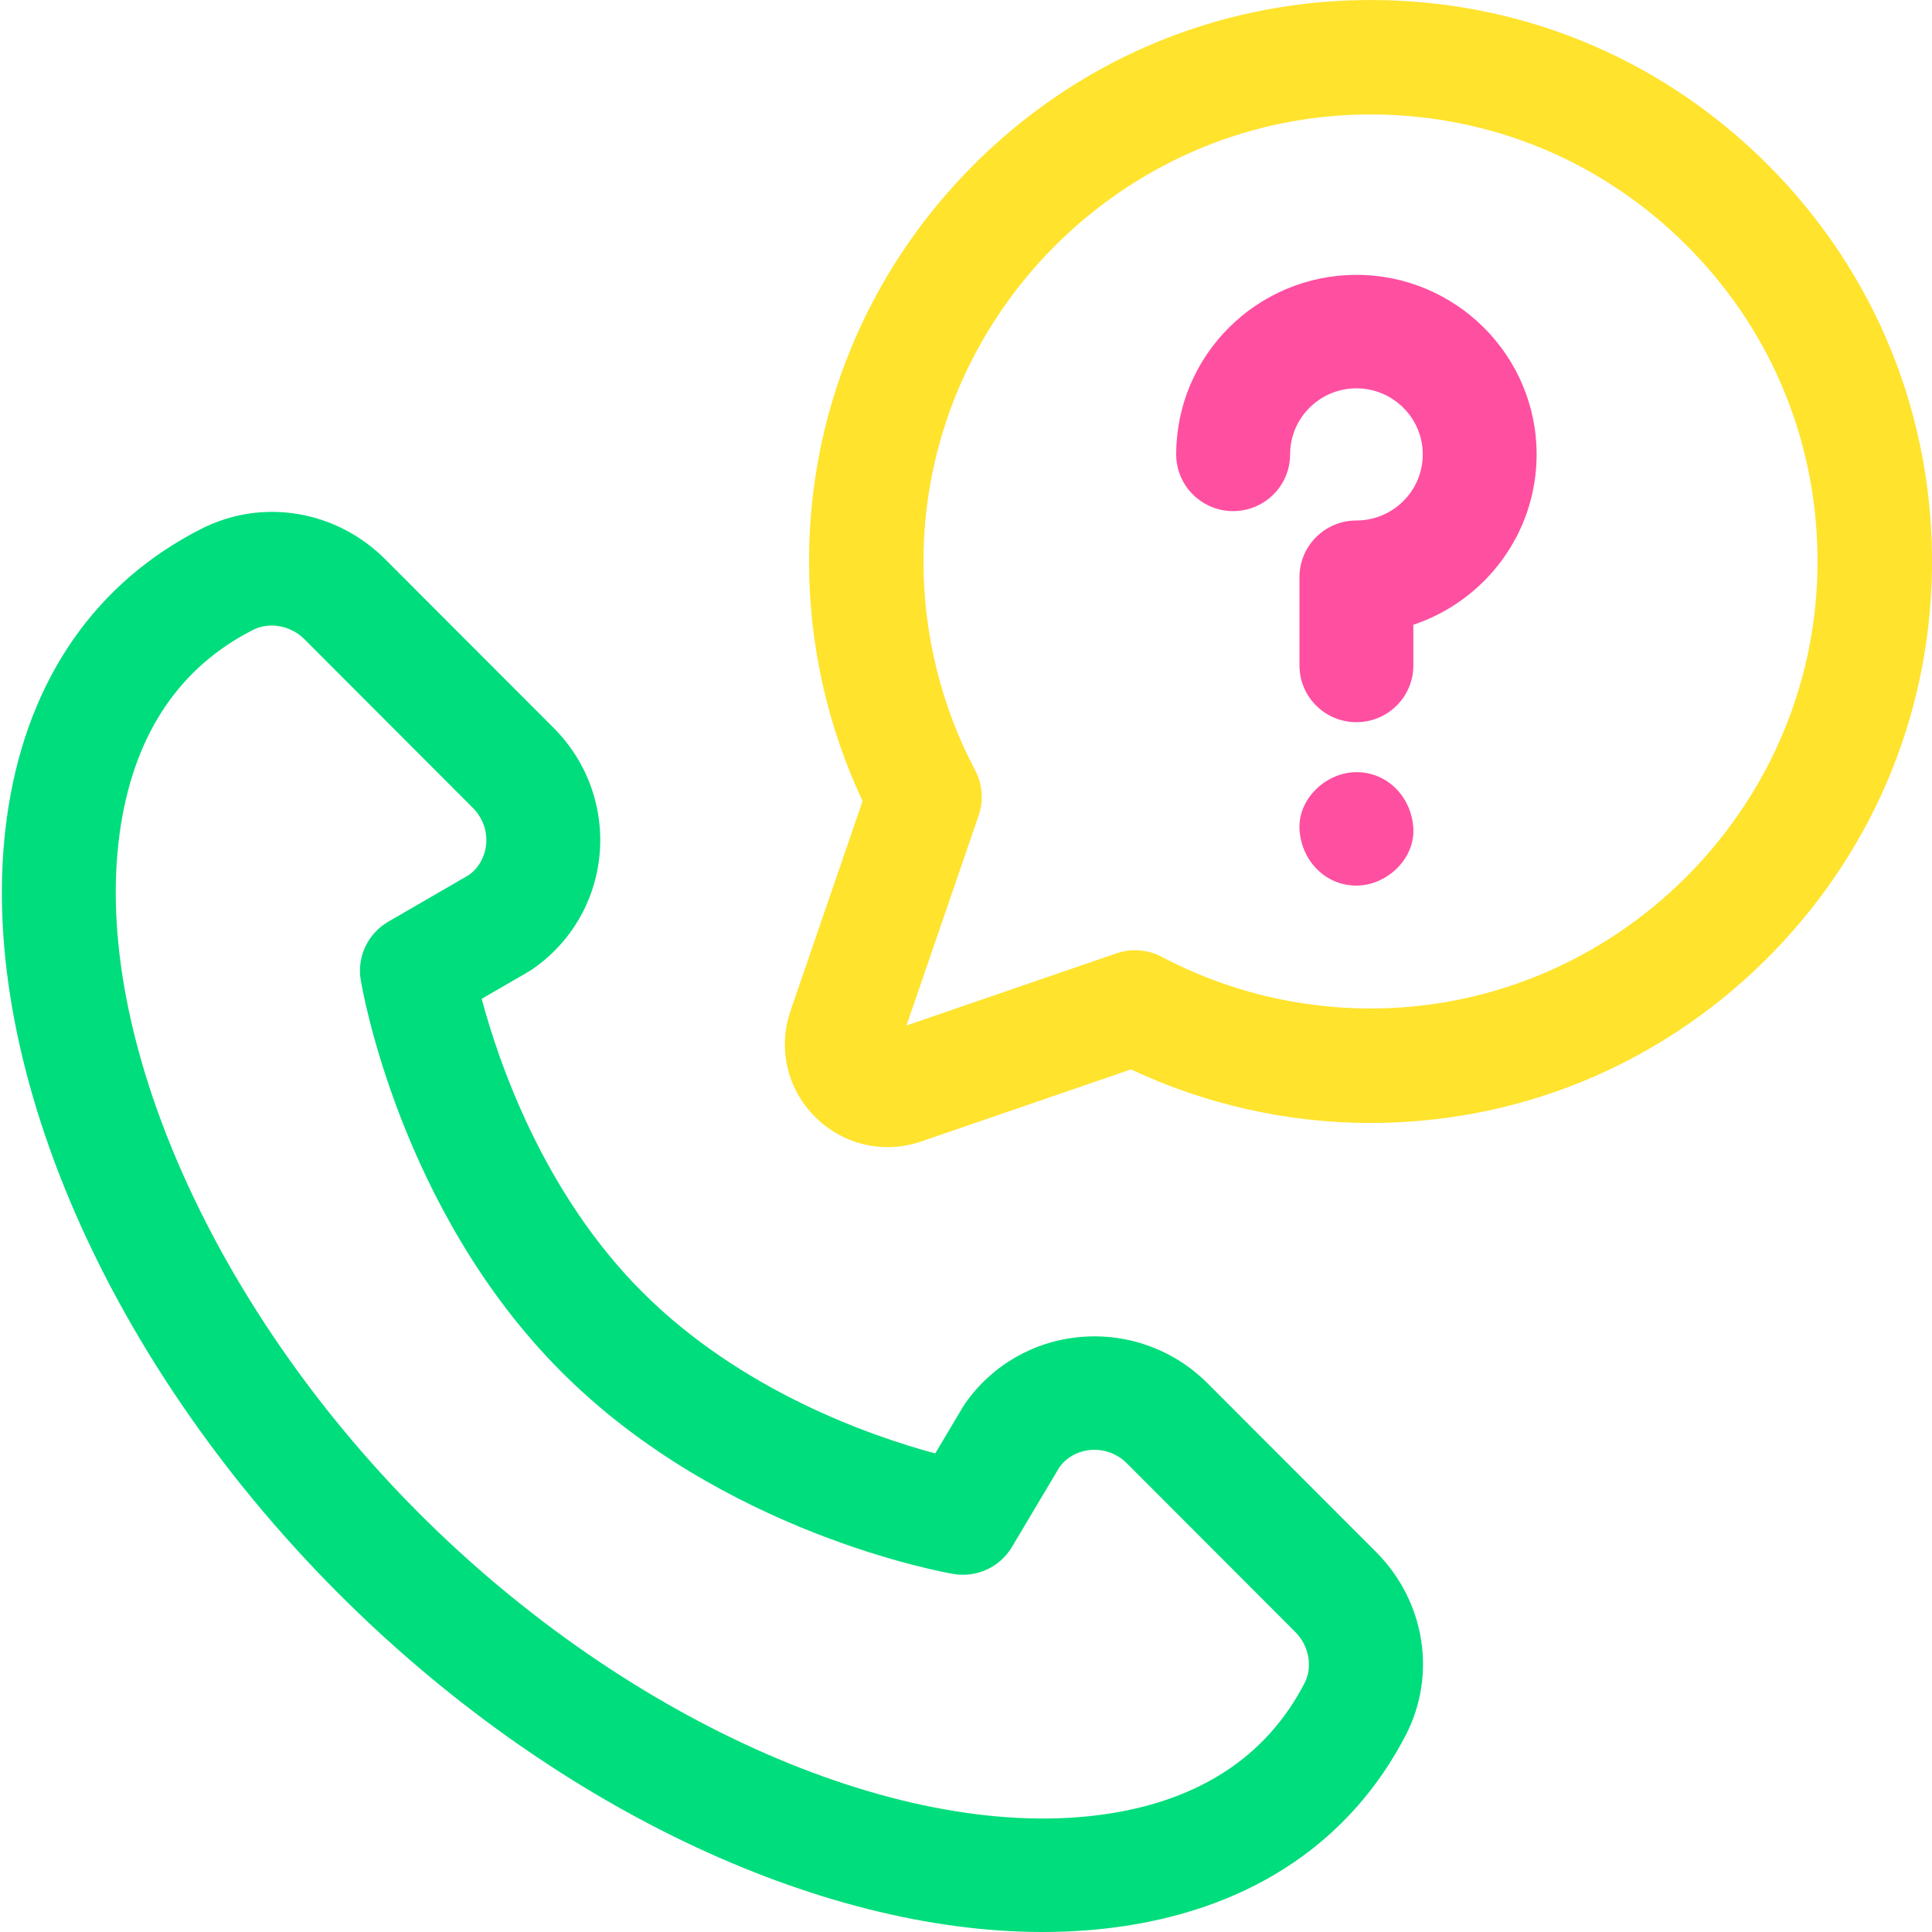
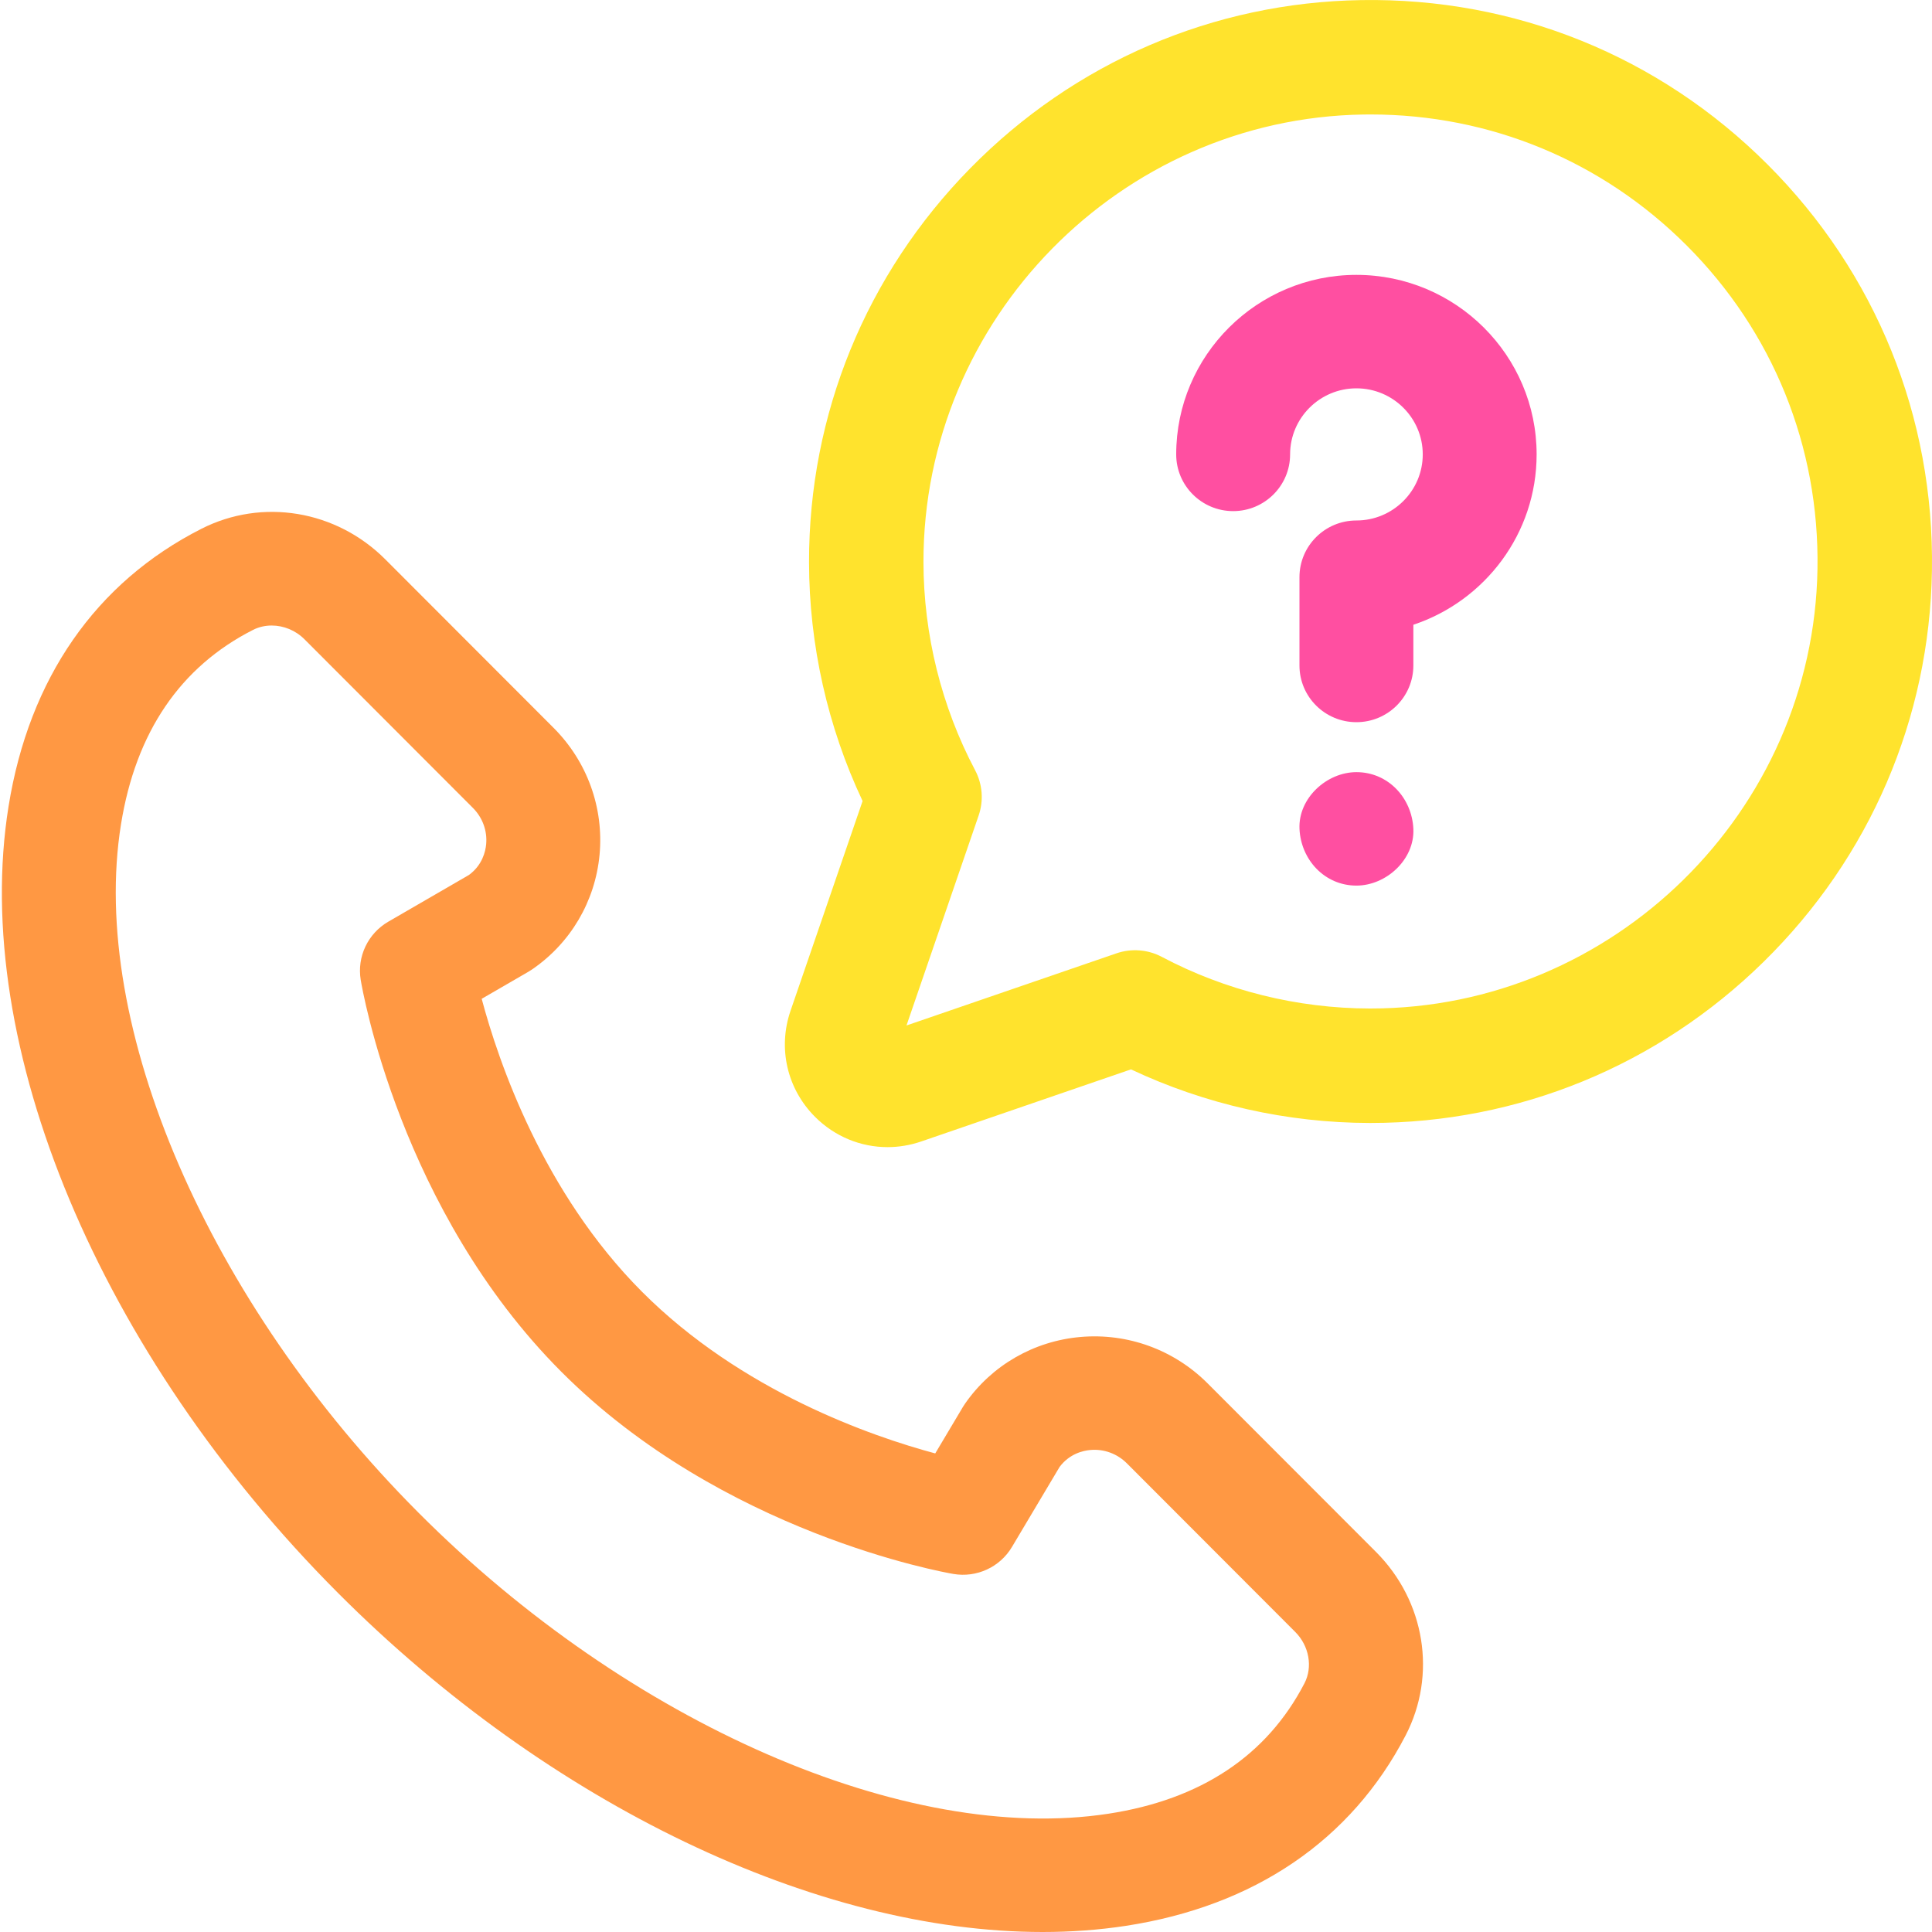
<svg xmlns="http://www.w3.org/2000/svg" width="65" height="65" viewBox="0 0 65 65" fill="none">
-   <path fill-rule="evenodd" clip-rule="evenodd" d="M11.37 53.592C18.495 60.733 27.495 65 35.077 65C36.033 65 36.966 64.932 37.87 64.794C42.201 64.131 45.458 61.915 47.29 58.387C48.347 56.352 47.948 53.871 46.296 52.215L40.632 46.545C39.502 45.412 37.942 44.842 36.352 44.981C34.782 45.118 33.367 45.934 32.471 47.22C32.444 47.258 32.42 47.296 32.396 47.335L31.465 48.899C29.343 48.329 24.95 46.817 21.599 43.459C18.271 40.123 16.772 35.727 16.206 33.604L17.78 32.692C17.821 32.668 17.861 32.643 17.9 32.616C19.196 31.73 20.023 30.326 20.171 28.763C20.32 27.18 19.757 25.622 18.626 24.489L12.963 18.819C11.311 17.163 8.824 16.75 6.775 17.791C3.222 19.595 0.978 22.825 0.287 27.134C-1.002 35.166 3.348 45.551 11.37 53.592ZM8.515 21.191C8.709 21.093 8.924 21.045 9.14 21.045C9.539 21.045 9.944 21.206 10.246 21.51L15.909 27.18C16.236 27.507 16.399 27.954 16.356 28.406C16.333 28.652 16.227 29.105 15.779 29.436L13.064 31.009C12.377 31.407 12.007 32.187 12.136 32.968C12.188 33.282 13.465 40.72 18.883 46.149C24.299 51.578 31.761 52.9 32.076 52.954C32.858 53.087 33.642 52.726 34.046 52.046L35.649 49.353C35.984 48.908 36.44 48.804 36.687 48.783C37.142 48.743 37.589 48.908 37.916 49.236L43.579 54.907C44.045 55.374 44.172 56.084 43.887 56.633C42.623 59.068 40.402 60.544 37.288 61.021C30.49 62.062 21.165 57.995 14.088 50.901C7.01 43.808 2.985 34.499 4.07 27.737C4.567 24.639 6.063 22.436 8.515 21.191Z" fill="#00DD7C" />
+   <path fill-rule="evenodd" clip-rule="evenodd" d="M11.37 53.592C18.495 60.733 27.495 65 35.077 65C36.033 65 36.966 64.932 37.87 64.794C42.201 64.131 45.458 61.915 47.29 58.387C48.347 56.352 47.948 53.871 46.296 52.215L40.632 46.545C39.502 45.412 37.942 44.842 36.352 44.981C34.782 45.118 33.367 45.934 32.471 47.22C32.444 47.258 32.42 47.296 32.396 47.335L31.465 48.899C29.343 48.329 24.95 46.817 21.599 43.459C18.271 40.123 16.772 35.727 16.206 33.604L17.78 32.692C17.821 32.668 17.861 32.643 17.9 32.616C19.196 31.73 20.023 30.326 20.171 28.763C20.32 27.18 19.757 25.622 18.626 24.489L12.963 18.819C11.311 17.163 8.824 16.75 6.775 17.791C3.222 19.595 0.978 22.825 0.287 27.134C-1.002 35.166 3.348 45.551 11.37 53.592ZM8.515 21.191C8.709 21.093 8.924 21.045 9.14 21.045C9.539 21.045 9.944 21.206 10.246 21.51L15.909 27.18C16.236 27.507 16.399 27.954 16.356 28.406C16.333 28.652 16.227 29.105 15.779 29.436L13.064 31.009C12.377 31.407 12.007 32.187 12.136 32.968C12.188 33.282 13.465 40.72 18.883 46.149C24.299 51.578 31.761 52.9 32.076 52.954C32.858 53.087 33.642 52.726 34.046 52.046L35.649 49.353C35.984 48.908 36.44 48.804 36.687 48.783C37.142 48.743 37.589 48.908 37.916 49.236L43.579 54.907C44.045 55.374 44.172 56.084 43.887 56.633C42.623 59.068 40.402 60.544 37.288 61.021C30.49 62.062 21.165 57.995 14.088 50.901C7.01 43.808 2.985 34.499 4.07 27.737C4.567 24.639 6.063 22.436 8.515 21.191Z" fill="#FF9843" />
  <path d="M45.636 29.795C46.637 29.795 47.597 28.917 47.551 27.887C47.505 26.853 46.709 25.978 45.636 25.978C44.633 25.978 43.674 26.856 43.72 27.887C43.767 28.92 44.562 29.795 45.636 29.795Z" fill="#FF4FA1" />
  <path d="M45.635 24.297C44.577 24.297 43.719 23.443 43.719 22.389V19.419C43.719 18.365 44.577 17.511 45.635 17.511C46.865 17.511 47.867 16.514 47.867 15.288C47.867 14.062 46.866 13.065 45.635 13.065C44.405 13.065 43.404 14.062 43.404 15.288C43.404 16.341 42.546 17.196 41.488 17.196C40.431 17.196 39.572 16.341 39.572 15.288C39.572 11.957 42.292 9.248 45.635 9.248C48.978 9.248 51.698 11.957 51.698 15.288C51.698 17.952 49.958 20.218 47.551 21.019V22.389C47.551 23.443 46.693 24.297 45.635 24.297Z" fill="#FF4FA1" />
  <path fill-rule="evenodd" clip-rule="evenodd" d="M27.423 37.577C28.086 38.24 28.961 38.594 29.86 38.594C30.239 38.594 30.621 38.531 30.995 38.403L38.05 35.978C40.547 37.155 43.305 37.777 46.08 37.781H46.11C51.079 37.781 55.776 35.855 59.338 32.356C62.909 28.849 64.919 24.175 64.998 19.197C65.079 14.033 63.115 9.181 59.467 5.533C55.818 1.885 50.965 -0.08 45.803 0.003C40.824 0.081 36.151 2.091 32.643 5.662C29.137 9.231 27.211 13.94 27.219 18.921C27.223 21.695 27.844 24.453 29.021 26.95L26.597 34.005C26.164 35.266 26.48 36.635 27.423 37.577ZM45.864 3.853C45.947 3.852 46.029 3.851 46.111 3.851C50.13 3.851 53.898 5.41 56.744 8.256C59.649 11.16 61.213 15.024 61.147 19.135C61.018 27.298 54.274 33.93 46.109 33.93H46.085C43.648 33.926 41.229 33.326 39.088 32.193C38.618 31.944 38.065 31.901 37.562 32.074L30.498 34.501L32.925 27.438C33.099 26.934 33.055 26.382 32.806 25.912C31.674 23.771 31.073 21.351 31.069 18.915C31.057 10.739 37.694 3.982 45.864 3.853L45.864 3.853Z" fill="#FFE32D" />
</svg>
